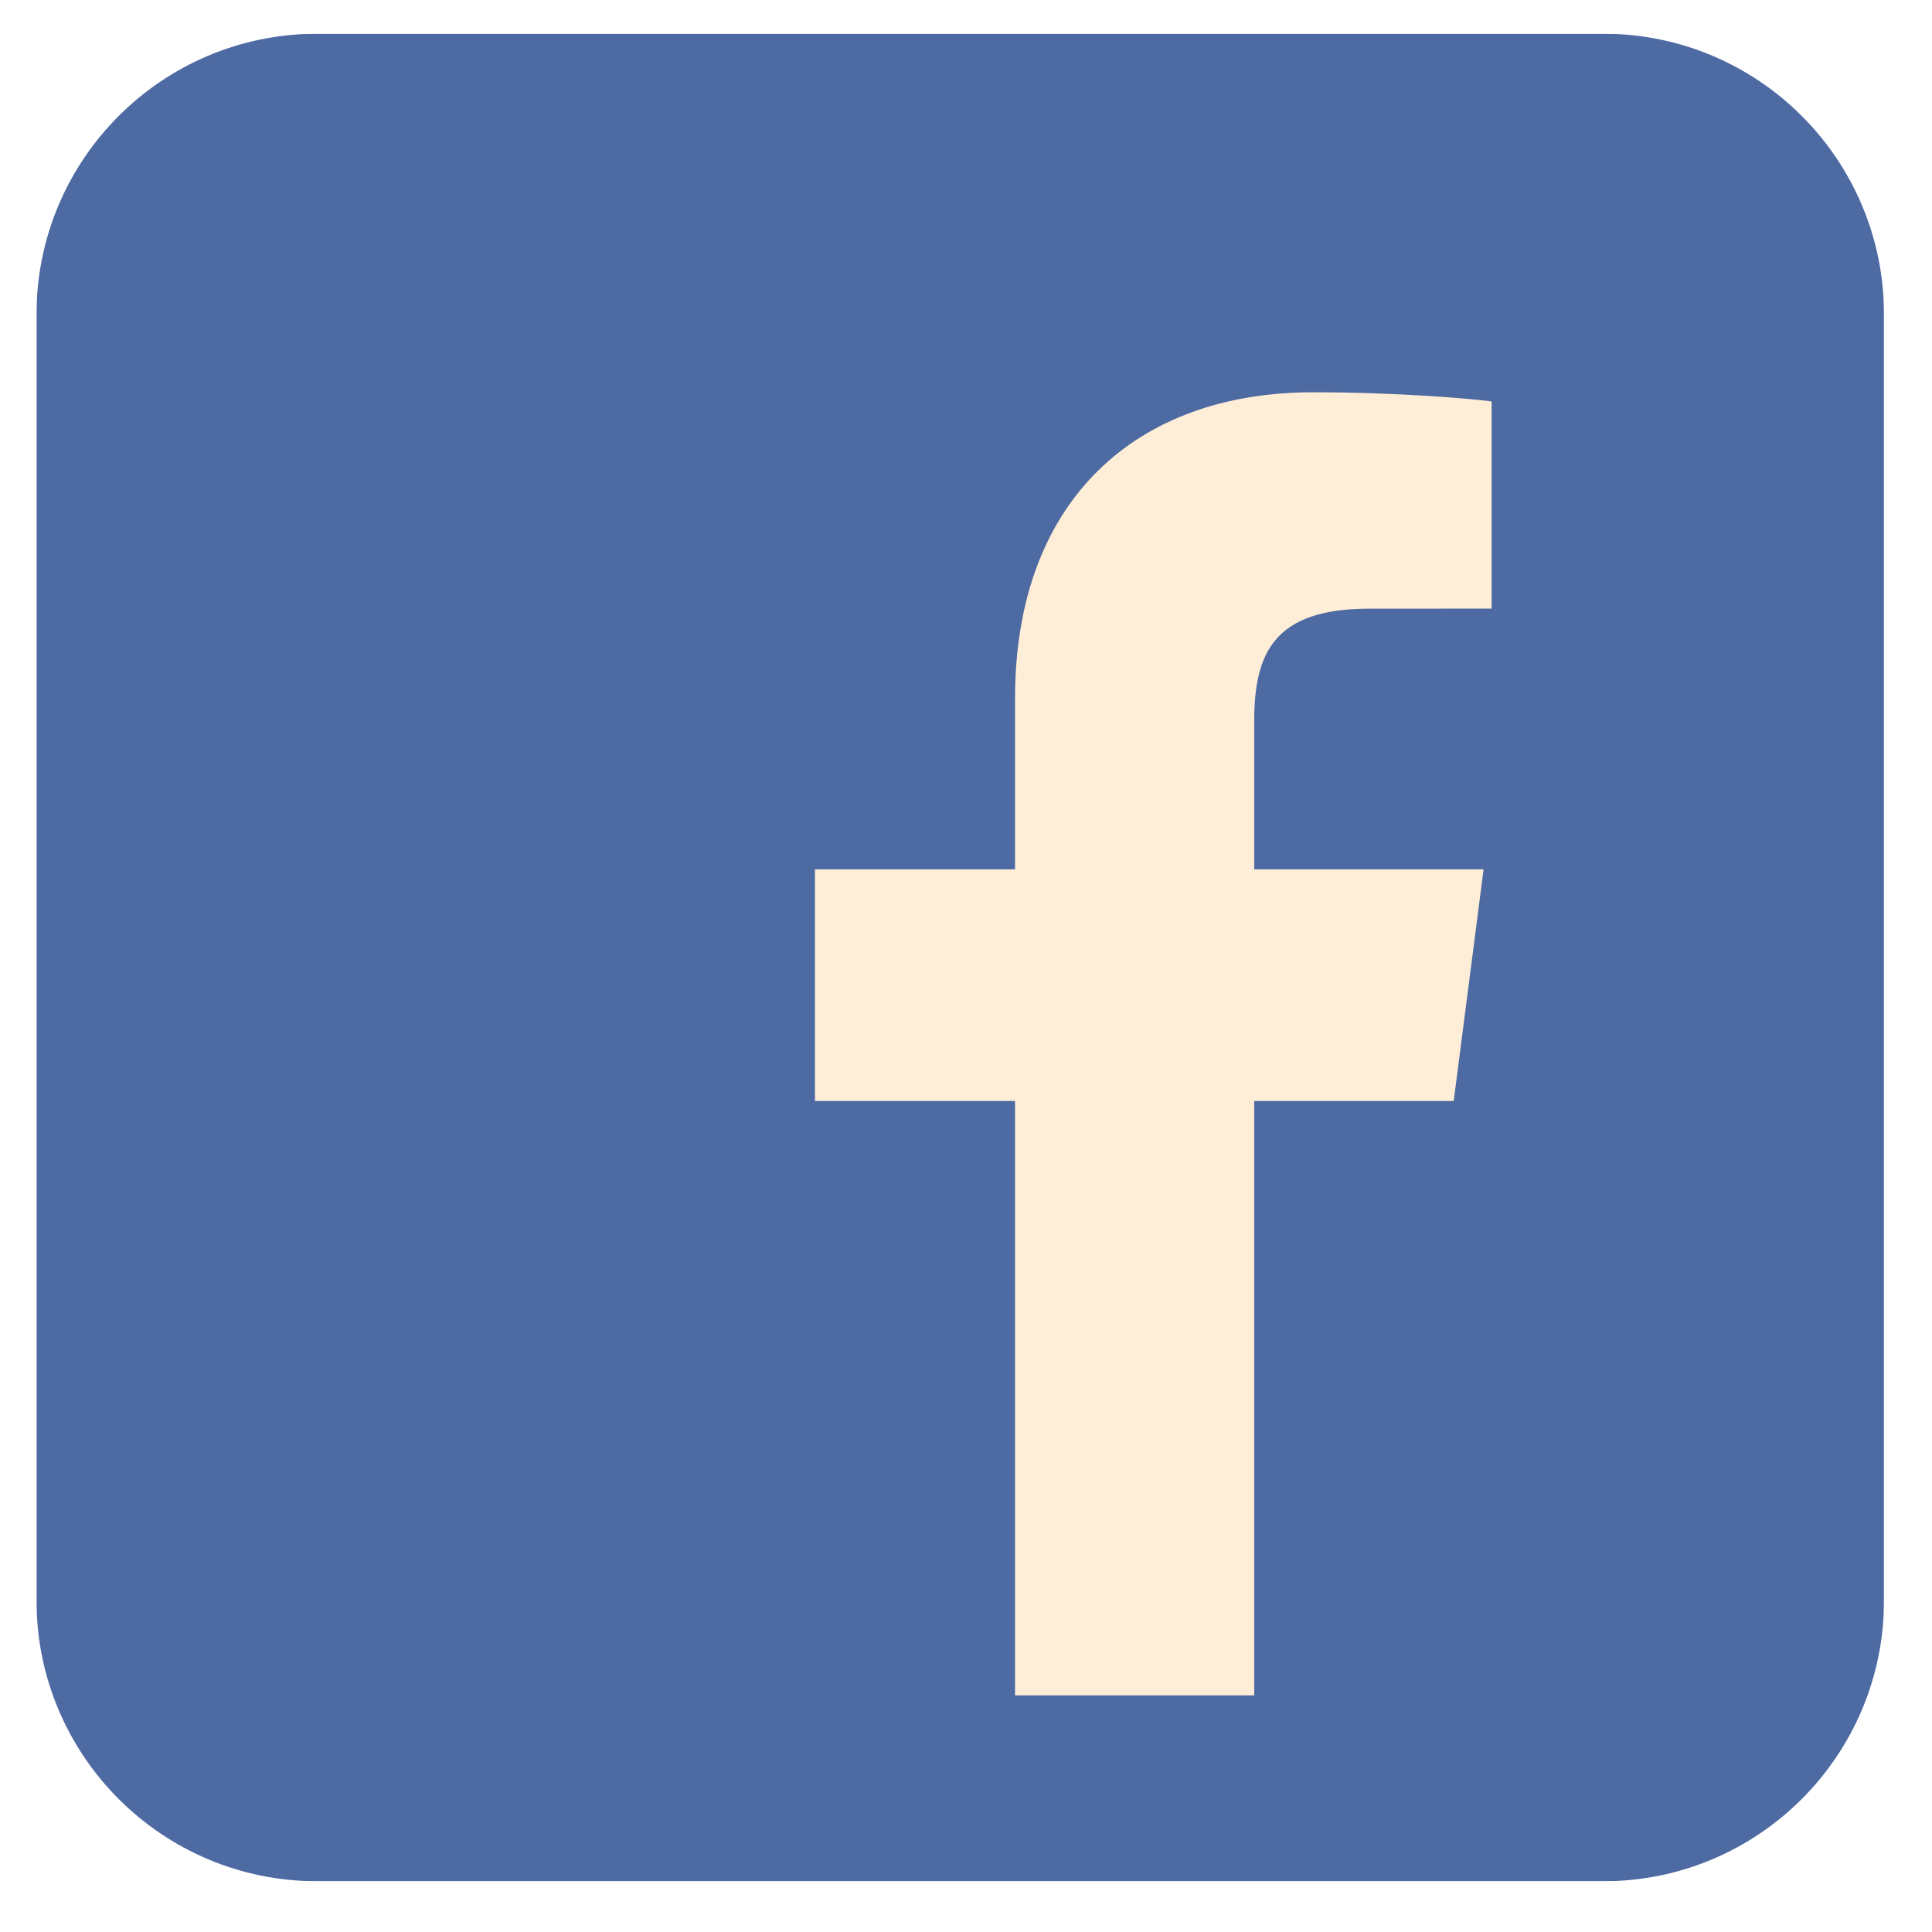
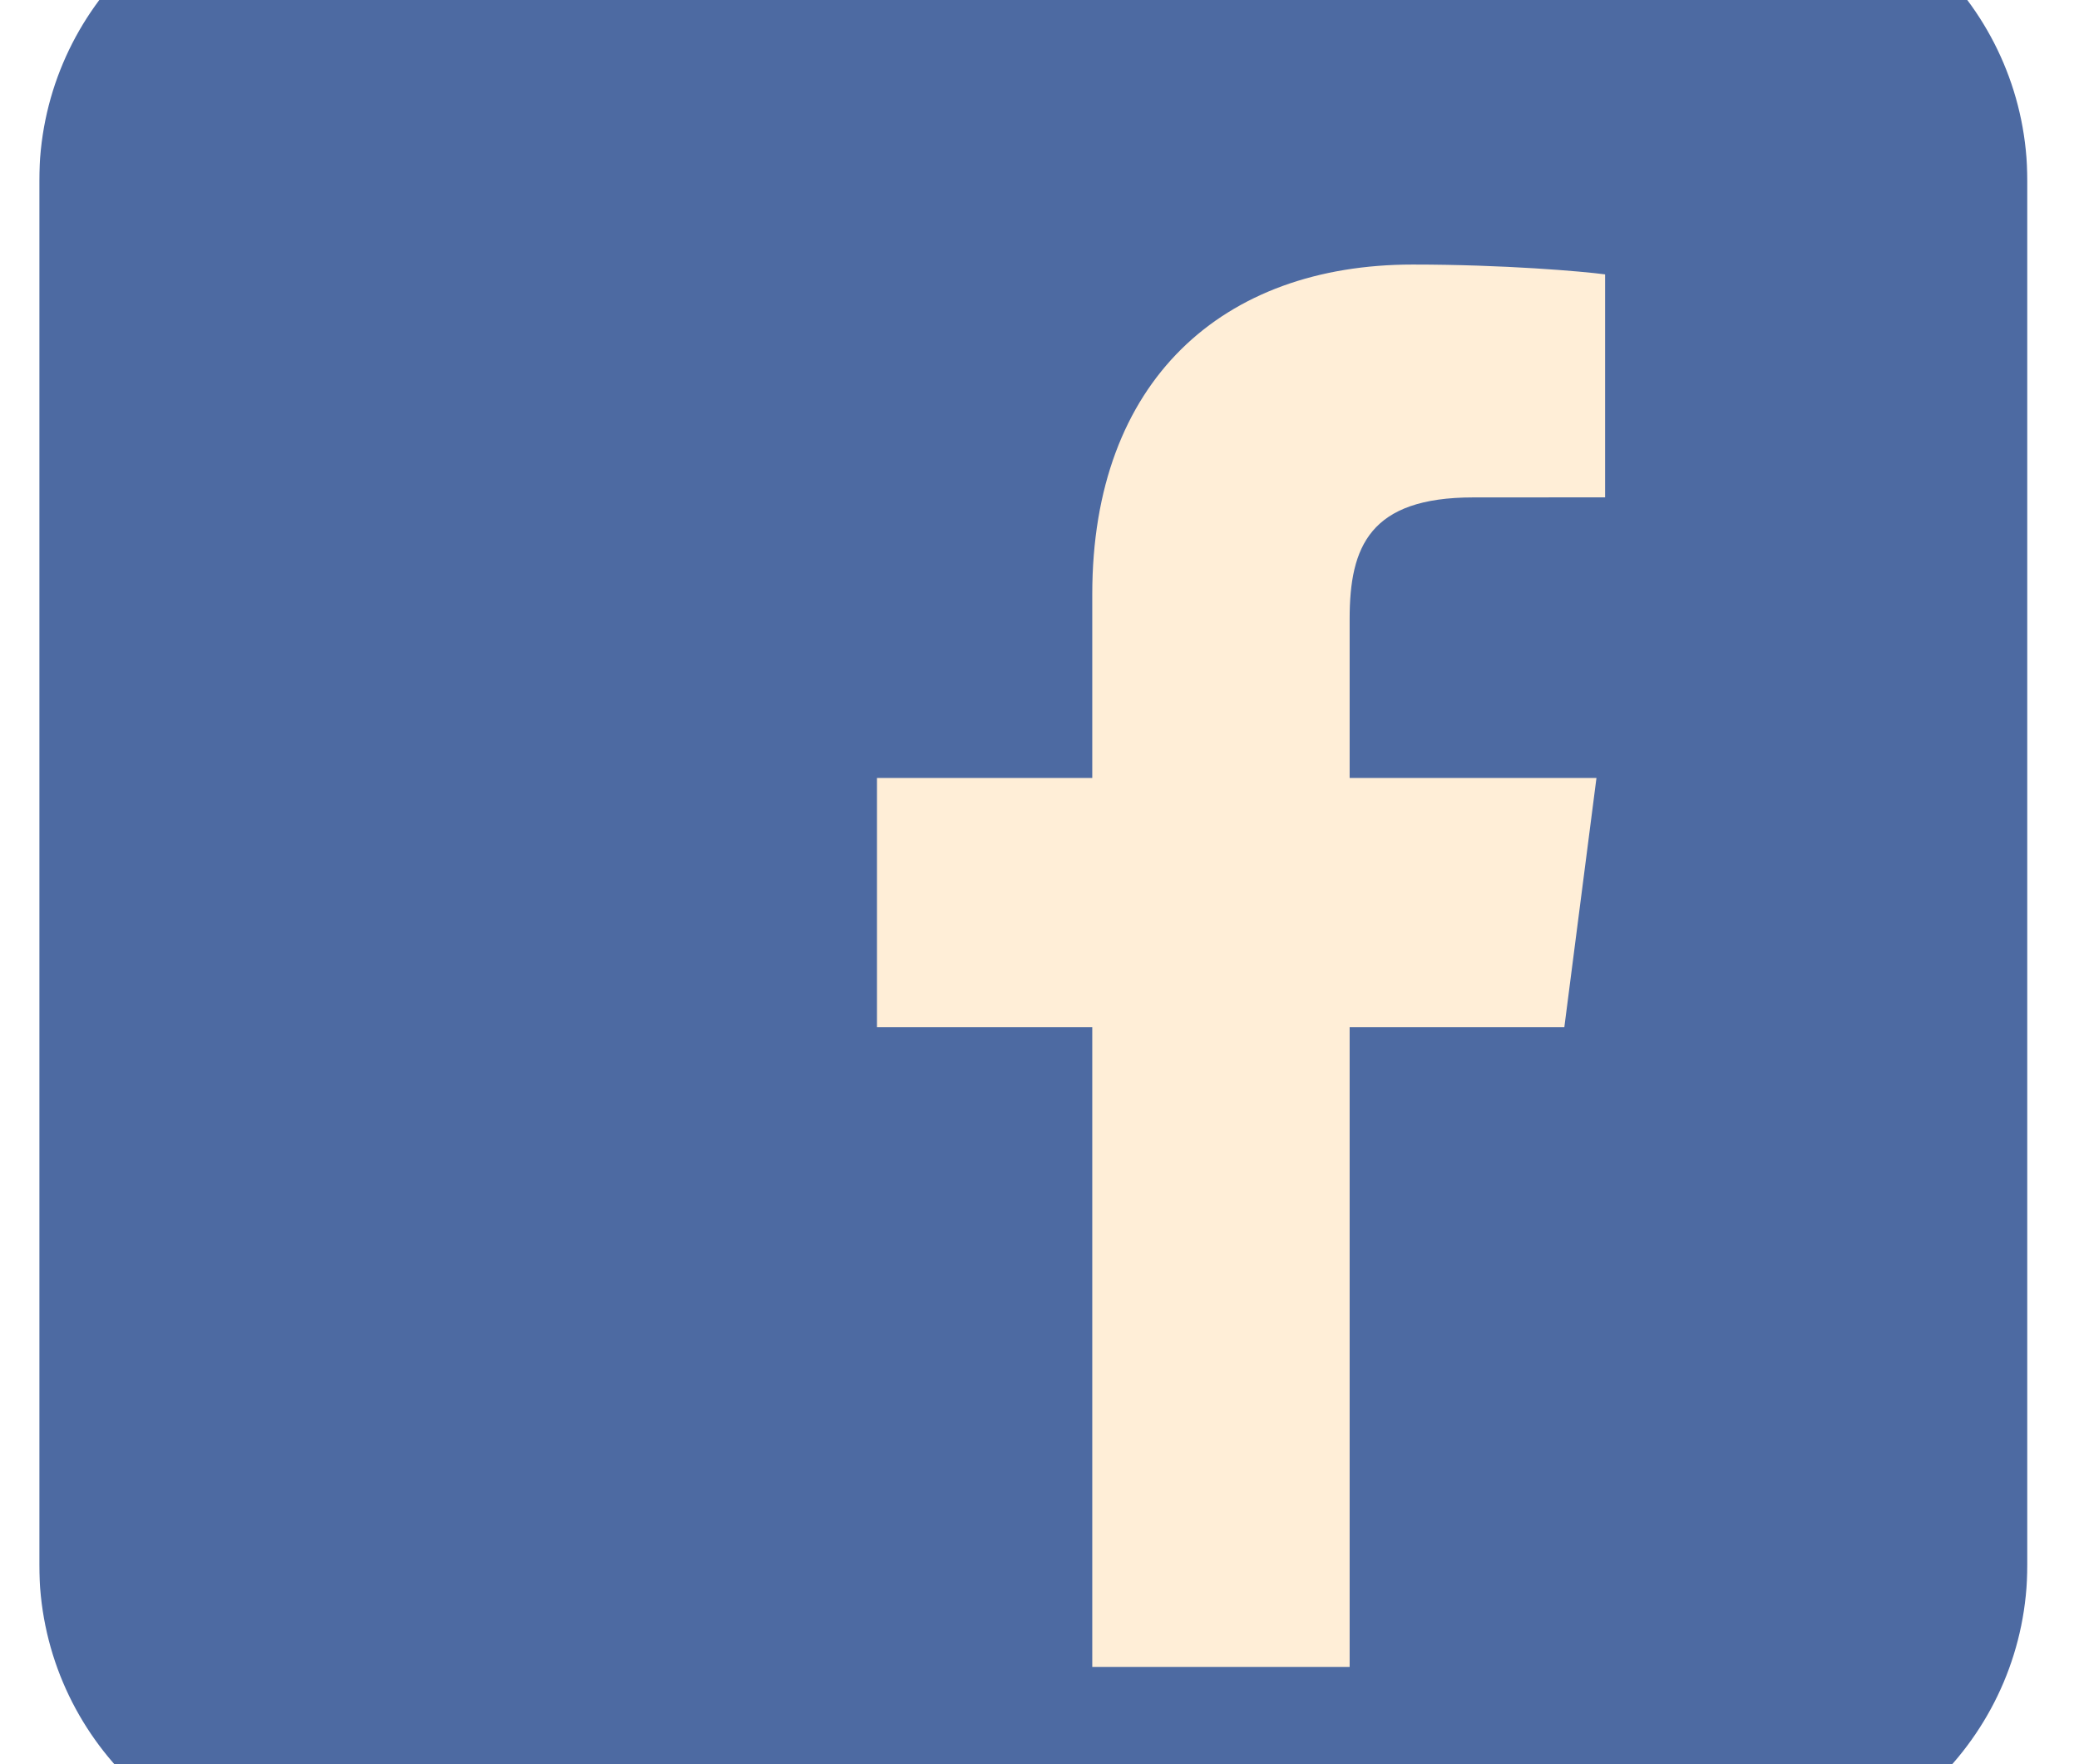
- <svg xmlns="http://www.w3.org/2000/svg" width="300" height="300" version="1.1" viewBox="0 0 1087.4 922.52">
+ <svg xmlns="http://www.w3.org/2000/svg" version="1.1" viewBox="0 0 1087.4 922.52">
  <defs>
    <clipPath id="c">
      <path d="M 0,841.89 H 1190.55 V 0 H 0 Z" />
    </clipPath>
    <clipPath id="d">
      <path d="m288.54 787.4h149.98v-149.98h-149.98z" />
    </clipPath>
  </defs>
  <g transform="matrix(1.3333 0 0 -1.3333 0 1122.5) translate(-1485 -3205) scale(5.2)">
    <g clip-path="url(#c)">
      <g clip-path="url(#d)" opacity=".9">
        <g transform="translate(438.52 660.21)">
          <path d="m0 0c0-12.587-10.203-22.791-22.79-22.791h-104.4c-12.587 0-22.791 10.204-22.791 22.791v104.4c0 12.587 10.204 22.791 22.791 22.791h104.4c12.587 0 22.79-10.204 22.79-22.791z" fill="#3a5a98" />
        </g>
      </g>
      <g transform="translate(403.59 700.76)">
        <path d="m0 0 2.425 18.806h-18.621v12.006c0 5.445 1.517 9.156 9.324 9.156l9.949 5e-3v16.819c-1.717 0.229-7.623 0.742-14.508 0.742-14.357 0-24.181-8.766-24.181-24.861v-13.867h-16.241v-18.806h16.241v-48.251h19.416v48.251z" fill="#ffeed7" />
      </g>
    </g>
  </g>
</svg>
